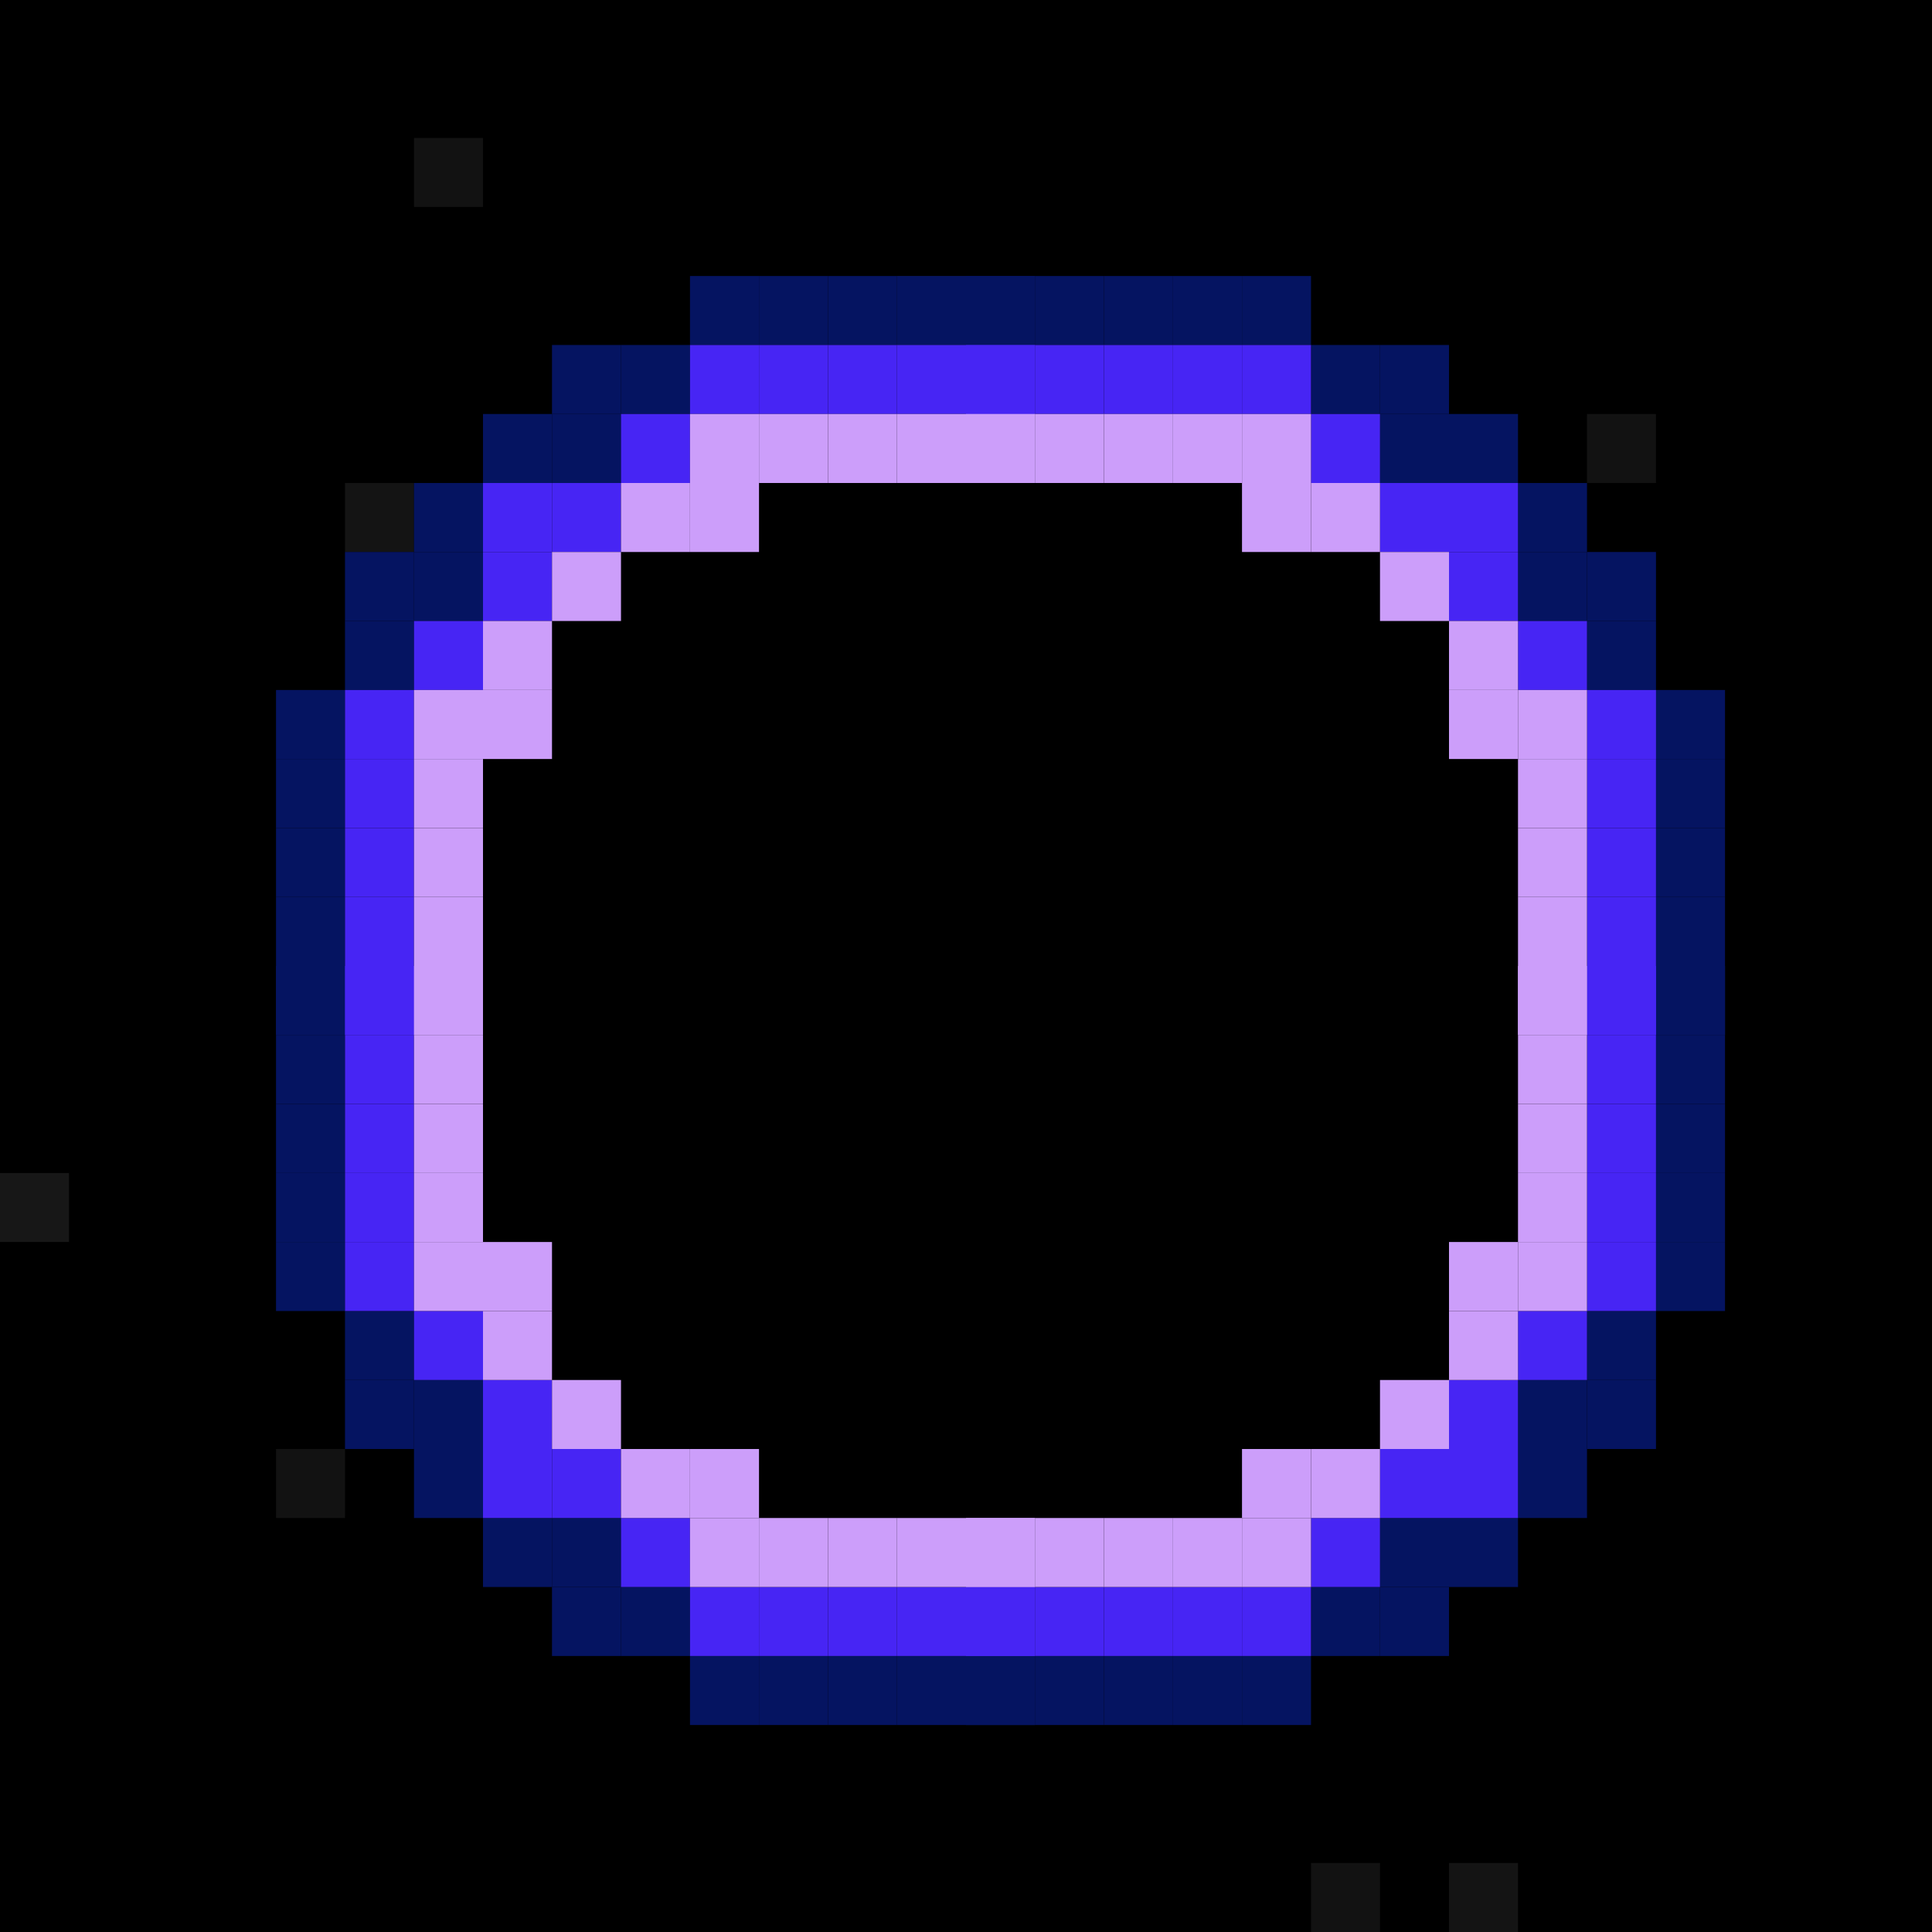
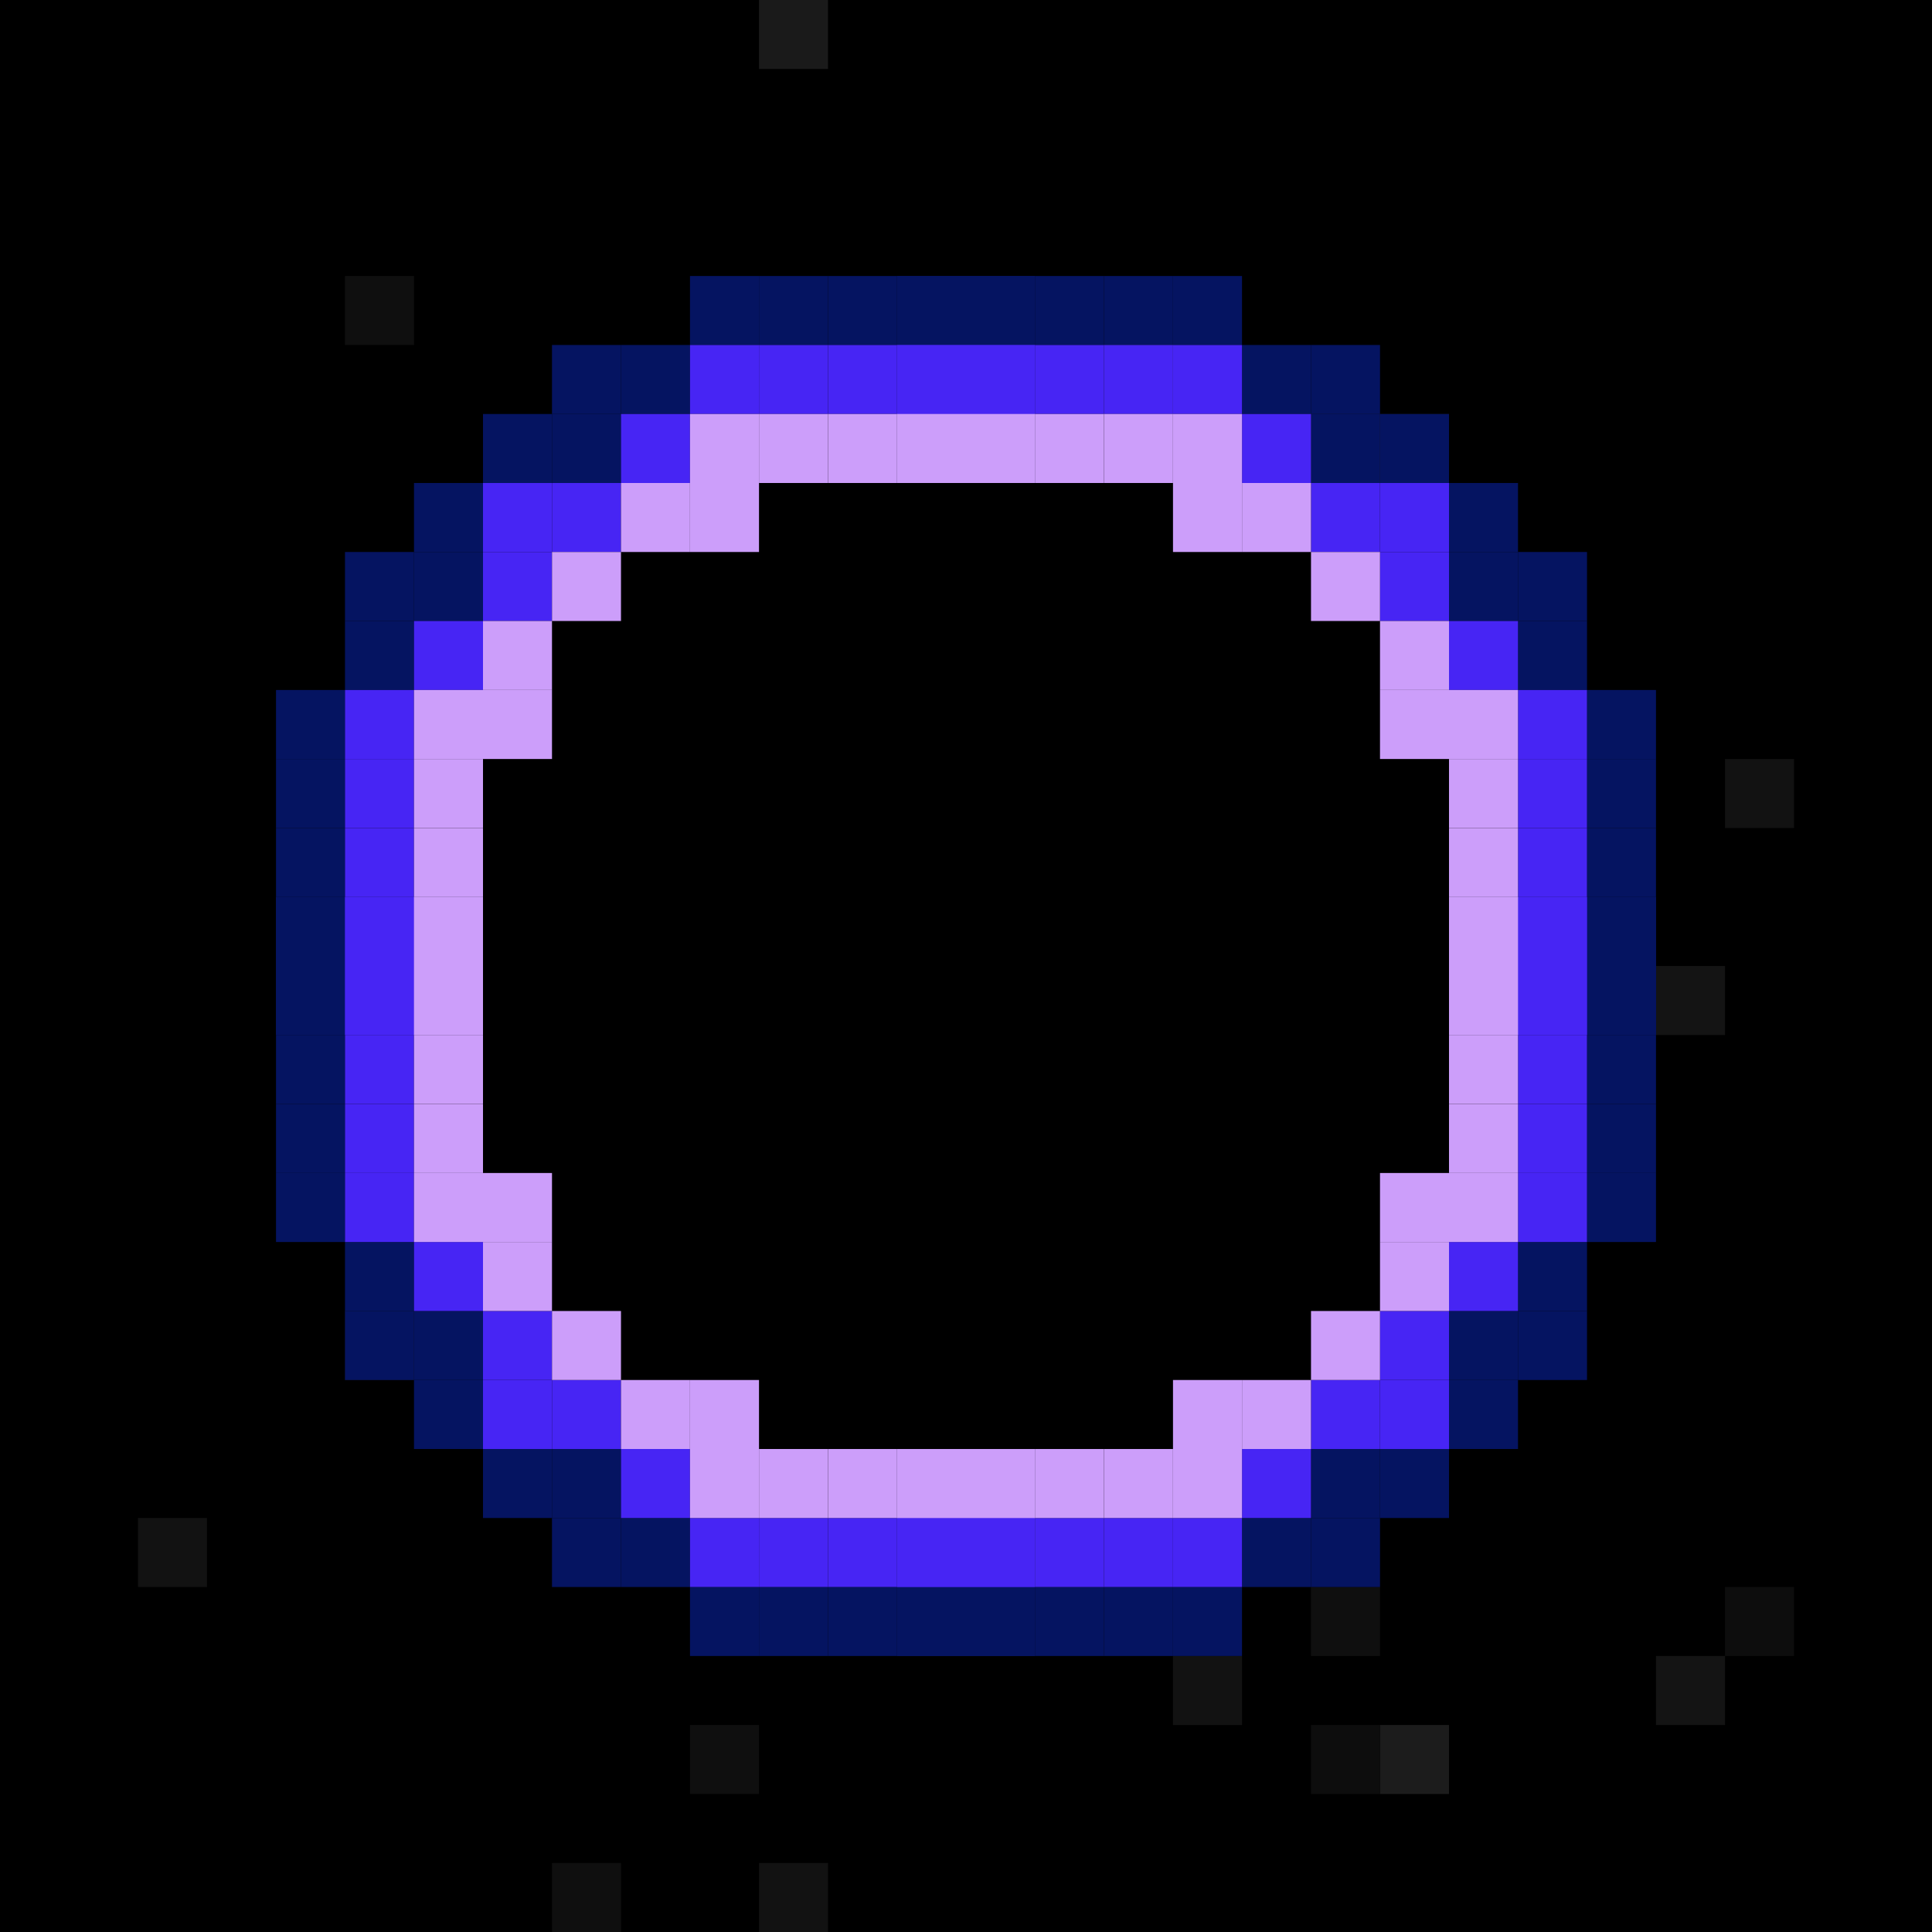
<svg xmlns="http://www.w3.org/2000/svg" viewBox="0 0 280 280" width="280" height="280">
  <defs>
-     <g id="fullbase3">
-       <g id="base3">
-         <rect x="100" y="40" width="10" height="10" fill="hsl(230, 90%, 20%)" />
-         <rect x="110" y="40" width="10" height="10" fill="hsl(230, 90%, 20%)" />
-         <rect x="120" y="40" width="10" height="10" fill="hsl(230, 90%, 20%)" />
-         <rect x="130" y="40" width="10" height="10" fill="hsl(230, 90%, 20%)" />
-         <rect x="140" y="40" width="10" height="10" fill="hsl(230, 90%, 20%)" />
-         <rect x="80" y="50" width="10" height="10" fill="hsl(230, 90%, 20%)" />
-         <rect x="90" y="50" width="10" height="10" fill="hsl(230, 90%, 20%)" />
-         <rect x="100" y="50" width="10" height="10" fill="hsl(250, 90%, 55%)" />
-         <rect x="110" y="50" width="10" height="10" fill="hsl(250, 90%, 55%)" />
-         <rect x="120" y="50" width="10" height="10" fill="hsl(250, 90%, 55%)" />
-         <rect x="130" y="50" width="10" height="10" fill="hsl(250, 90%, 55%)" />
-         <rect x="140" y="50" width="10" height="10" fill="hsl(250, 90%, 55%)" />
-         <rect x="70" y="60" width="10" height="10" fill="hsl(230, 90%, 20%)" />
-         <rect x="80" y="60" width="10" height="10" fill="hsl(230, 90%, 20%)" />
-         <rect x="90" y="60" width="10" height="10" fill="hsl(250, 90%, 55%)" />
-         <rect x="100" y="60" width="10" height="10" fill="hsl(270, 90%, 80%)" />
-         <rect x="110" y="60" width="10" height="10" fill="hsl(270, 90%, 80%)" />
-         <rect x="120" y="60" width="10" height="10" fill="hsl(270, 90%, 80%)" />
-         <rect x="130" y="60" width="10" height="10" fill="hsl(270, 90%, 80%)" />
-         <rect x="140" y="60" width="10" height="10" fill="hsl(270, 90%, 80%)" />
-         <rect x="60" y="70" width="10" height="10" fill="hsl(230, 90%, 20%)" />
-         <rect x="70" y="70" width="10" height="10" fill="hsl(250, 90%, 55%)" />
-         <rect x="80" y="70" width="10" height="10" fill="hsl(250, 90%, 55%)" />
-         <rect x="90" y="70" width="10" height="10" fill="hsl(270, 90%, 80%)" />
-         <rect x="100" y="70" width="10" height="10" fill="hsl(270, 90%, 80%)" />
-         <rect x="50" y="80" width="10" height="10" fill="hsl(230, 90%, 20%)" />
-         <rect x="60" y="80" width="10" height="10" fill="hsl(230, 90%, 20%)" />
-         <rect x="70" y="80" width="10" height="10" fill="hsl(250, 90%, 55%)" />
-         <rect x="80" y="80" width="10" height="10" fill="hsl(270, 90%, 80%)" />
-         <rect x="50" y="90" width="10" height="10" fill="hsl(230, 90%, 20%)" />
-         <rect x="60" y="90" width="10" height="10" fill="hsl(250, 90%, 55%)" />
-         <rect x="70" y="90" width="10" height="10" fill="hsl(270, 90%, 80%)" />
-         <rect x="40" y="100" width="10" height="10" fill="hsl(230, 90%, 20%)" />
-         <rect x="50" y="100" width="10" height="10" fill="hsl(250, 90%, 55%)" />
-         <rect x="60" y="100" width="10" height="10" fill="hsl(270, 90%, 80%)" />
-         <rect x="70" y="100" width="10" height="10" fill="hsl(270, 90%, 80%)" />
-         <rect x="40" y="110" width="10" height="10" fill="hsl(230, 90%, 20%)" />
-         <rect x="50" y="110" width="10" height="10" fill="hsl(250, 90%, 55%)" />
-         <rect x="60" y="110" width="10" height="10" fill="hsl(270, 90%, 80%)" />
-         <rect x="40" y="120" width="10" height="10" fill="hsl(230, 90%, 20%)" />
-         <rect x="50" y="120" width="10" height="10" fill="hsl(250, 90%, 55%)" />
-         <rect x="60" y="120" width="10" height="10" fill="hsl(270, 90%, 80%)" />
-         <rect x="40" y="130" width="10" height="10" fill="hsl(230, 90%, 20%)" />
-         <rect x="50" y="130" width="10" height="10" fill="hsl(250, 90%, 55%)" />
-         <rect x="60" y="130" width="10" height="10" fill="hsl(270, 90%, 80%)" />
-         <rect x="40" y="140" width="10" height="10" fill="hsl(230, 90%, 20%)" />
-         <rect x="50" y="140" width="10" height="10" fill="hsl(250, 90%, 55%)" />
-         <rect x="60" y="140" width="10" height="10" fill="hsl(270, 90%, 80%)" />
+     <g id="full">
+       <g id="edge">
+         <rect x="100" y="40" width="10" height="10" fill="hsl(230,90%,20%)" />
+         <rect x="110" y="40" width="10" height="10" fill="hsl(230,90%,20%)" />
+         <rect x="120" y="40" width="10" height="10" fill="hsl(230,90%,20%)" />
+         <rect x="130" y="40" width="10" height="10" fill="hsl(230,90%,20%)" />
+         <rect x="140" y="40" width="10" height="10" fill="hsl(230,90%,20%)" />
+         <rect x="80" y="50" width="10" height="10" fill="hsl(230,90%,20%)" />
+         <rect x="90" y="50" width="10" height="10" fill="hsl(230,90%,20%)" />
+         <rect x="100" y="50" width="10" height="10" fill="hsl(250,90%,55%)" />
+         <rect x="110" y="50" width="10" height="10" fill="hsl(250,90%,55%)" />
+         <rect x="120" y="50" width="10" height="10" fill="hsl(250,90%,55%)" />
+         <rect x="130" y="50" width="10" height="10" fill="hsl(250,90%,55%)" />
+         <rect x="140" y="50" width="10" height="10" fill="hsl(250,90%,55%)" />
+         <rect x="70" y="60" width="10" height="10" fill="hsl(230,90%,20%)" />
+         <rect x="80" y="60" width="10" height="10" fill="hsl(230,90%,20%)" />
+         <rect x="90" y="60" width="10" height="10" fill="hsl(250,90%,55%)" />
+         <rect x="100" y="60" width="10" height="10" fill="hsl(270,90%,80%)" />
+         <rect x="110" y="60" width="10" height="10" fill="hsl(270,90%,80%)" />
+         <rect x="120" y="60" width="10" height="10" fill="hsl(270,90%,80%)" />
+         <rect x="130" y="60" width="10" height="10" fill="hsl(270,90%,80%)" />
+         <rect x="140" y="60" width="10" height="10" fill="hsl(270,90%,80%)" />
+         <rect x="60" y="70" width="10" height="10" fill="hsl(230,90%,20%)" />
+         <rect x="70" y="70" width="10" height="10" fill="hsl(250,90%,55%)" />
+         <rect x="80" y="70" width="10" height="10" fill="hsl(250,90%,55%)" />
+         <rect x="90" y="70" width="10" height="10" fill="hsl(270,90%,80%)" />
+         <rect x="100" y="70" width="10" height="10" fill="hsl(270,90%,80%)" />
+         <rect x="50" y="80" width="10" height="10" fill="hsl(230,90%,20%)" />
+         <rect x="60" y="80" width="10" height="10" fill="hsl(230,90%,20%)" />
+         <rect x="70" y="80" width="10" height="10" fill="hsl(250,90%,55%)" />
+         <rect x="80" y="80" width="10" height="10" fill="hsl(270,90%,80%)" />
+         <rect x="50" y="90" width="10" height="10" fill="hsl(230,90%,20%)" />
+         <rect x="60" y="90" width="10" height="10" fill="hsl(250,90%,55%)" />
+         <rect x="70" y="90" width="10" height="10" fill="hsl(270,90%,80%)" />
+         <rect x="40" y="100" width="10" height="10" fill="hsl(230,90%,20%)" />
+         <rect x="50" y="100" width="10" height="10" fill="hsl(250,90%,55%)" />
+         <rect x="60" y="100" width="10" height="10" fill="hsl(270,90%,80%)" />
+         <rect x="70" y="100" width="10" height="10" fill="hsl(270,90%,80%)" />
+         <rect x="40" y="110" width="10" height="10" fill="hsl(230,90%,20%)" />
+         <rect x="50" y="110" width="10" height="10" fill="hsl(250,90%,55%)" />
+         <rect x="60" y="110" width="10" height="10" fill="hsl(270,90%,80%)" />
+         <rect x="40" y="120" width="10" height="10" fill="hsl(230,90%,20%)" />
+         <rect x="50" y="120" width="10" height="10" fill="hsl(250,90%,55%)" />
+         <rect x="60" y="120" width="10" height="10" fill="hsl(270,90%,80%)" />
+         <rect x="40" y="130" width="10" height="10" fill="hsl(230,90%,20%)" />
+         <rect x="50" y="130" width="10" height="10" fill="hsl(250,90%,55%)" />
+         <rect x="60" y="130" width="10" height="10" fill="hsl(270,90%,80%)" />
+         <rect x="40" y="140" width="10" height="10" fill="hsl(230,90%,20%)" />
+         <rect x="50" y="140" width="10" height="10" fill="hsl(250,90%,55%)" />
+         <rect x="60" y="140" width="10" height="10" fill="hsl(270,90%,80%)" />
      </g>
-       <use href="#base3" transform="scale(-1,1),translate(-290,0)" />
-       <use href="#base3" transform="scale(1,-1),translate(0,-290)" />
-       <use href="#base3" transform="scale(-1,-1),translate(-290,-290)" />
+       <use href="#edge" transform="scale(-1,1),translate(-280,0)" />
+       <use href="#edge" transform="scale(1,-1),translate(0,-280)" />
+       <use href="#edge" transform="scale(-1,-1),translate(-280,-280)" />
    </g>
  </defs>
-   <rect x="0" y="0" width="280" height="280" fill="#000000" />
-   <rect x="140" y="90" width="10" height="10" fill="hsl(0, 0%, 7%)">
-   </rect>
-   <rect x="0" y="170" width="10" height="10" fill="hsl(0, 0%, 9%)">
-   </rect>
-   <rect x="60" y="20" width="10" height="10" fill="hsl(0, 0%, 7%)">
-   </rect>
-   <rect x="190" y="270" width="10" height="10" fill="hsl(0, 0%, 7%)">
-   </rect>
-   <rect x="50" y="70" width="10" height="10" fill="hsl(0, 0%, 8%)">
-   </rect>
-   <rect x="190" y="100" width="10" height="10" fill="hsl(0, 0%, 7%)">
-   </rect>
-   <rect x="230" y="100" width="10" height="10" fill="hsl(0, 0%, 10%)">
-   </rect>
-   <rect x="130" y="40" width="10" height="10" fill="hsl(0, 0%, 11%)">
-   </rect>
-   <rect x="40" y="210" width="10" height="10" fill="hsl(0, 0%, 7%)">
-   </rect>
-   <rect x="210" y="270" width="10" height="10" fill="hsl(0, 0%, 8%)">
-   </rect>
-   <rect x="230" y="60" width="10" height="10" fill="hsl(0, 0%, 7%)">
-   </rect>
-   <rect x="80" y="160" width="10" height="10" fill="hsl(0, 0%, 7%)">
-   </rect>
-   <rect fill="black" x="70" y="70" width="150" height="150" />
-   <use href="#fullbase3" />
+   <rect x="0" y="0" width="280" height="280" fill="black" />
+   <g id="background">
+     <rect x="190" y="60" width="10" height="10" fill="hsl(0,0%,12%)" />
+     <rect x="110" y="0" width="10" height="10" fill="hsl(0,0%,10%)" />
+     <rect x="200" y="60" width="10" height="10" fill="hsl(0,0%,8%)" />
+     <rect x="240" y="240" width="10" height="10" fill="hsl(0,0%,8%)" />
+     <rect x="250" y="230" width="10" height="10" fill="hsl(0,0%,5%)" />
+     <rect x="90" y="140" width="10" height="10" fill="hsl(0,0%,12%)" />
+     <rect x="150" y="110" width="10" height="10" fill="hsl(0,0%,12%)" />
+     <rect x="190" y="230" width="10" height="10" fill="hsl(0,0%,6%)" />
+     <rect x="280" y="130" width="10" height="10" fill="hsl(0,0%,8%)" />
+     <rect x="170" y="180" width="10" height="10" fill="hsl(0,0%,9%)" />
+     <rect x="50" y="40" width="10" height="10" fill="hsl(0,0%,6%)" />
+     <rect x="200" y="250" width="10" height="10" fill="hsl(0,0%,11%)" />
+     <rect x="110" y="270" width="10" height="10" fill="hsl(0,0%,7%)" />
+     <rect x="140" y="170" width="10" height="10" fill="hsl(0,0%,12%)" />
+     <rect x="100" y="250" width="10" height="10" fill="hsl(0,0%,6%)" />
+     <rect x="80" y="270" width="10" height="10" fill="hsl(0,0%,6%)" />
+     <rect x="170" y="110" width="10" height="10" fill="hsl(0,0%,10%)" />
+     <rect x="250" y="110" width="10" height="10" fill="hsl(0,0%,7%)" />
+     <rect x="150" y="220" width="10" height="10" fill="hsl(0,0%,8%)" />
+     <rect x="60" y="170" width="10" height="10" fill="hsl(0,0%,10%)" />
+     <rect x="190" y="250" width="10" height="10" fill="hsl(0,0%,5%)" />
+     <rect x="130" y="150" width="10" height="10" fill="hsl(0,0%,6%)" />
+     <rect x="170" y="70" width="10" height="10" fill="hsl(0,0%,5%)" />
+     <rect x="50" y="190" width="10" height="10" fill="hsl(0,0%,5%)" />
+     <rect x="80" y="280" width="10" height="10" fill="hsl(0,0%,9%)" />
+     <rect x="170" y="280" width="10" height="10" fill="hsl(0,0%,11%)" />
+     <rect x="170" y="240" width="10" height="10" fill="hsl(0,0%,7%)" />
+     <rect x="240" y="140" width="10" height="10" fill="hsl(0,0%,8%)" />
+     <rect x="20" y="220" width="10" height="10" fill="hsl(0,0%,7%)" />
+     <rect x="160" y="50" width="10" height="10" fill="hsl(0,0%,12%)" />
+   </g>
+   <rect fill="black" x="70" y="70" width="140" height="140" />
+   <use href="#full" />
</svg>
